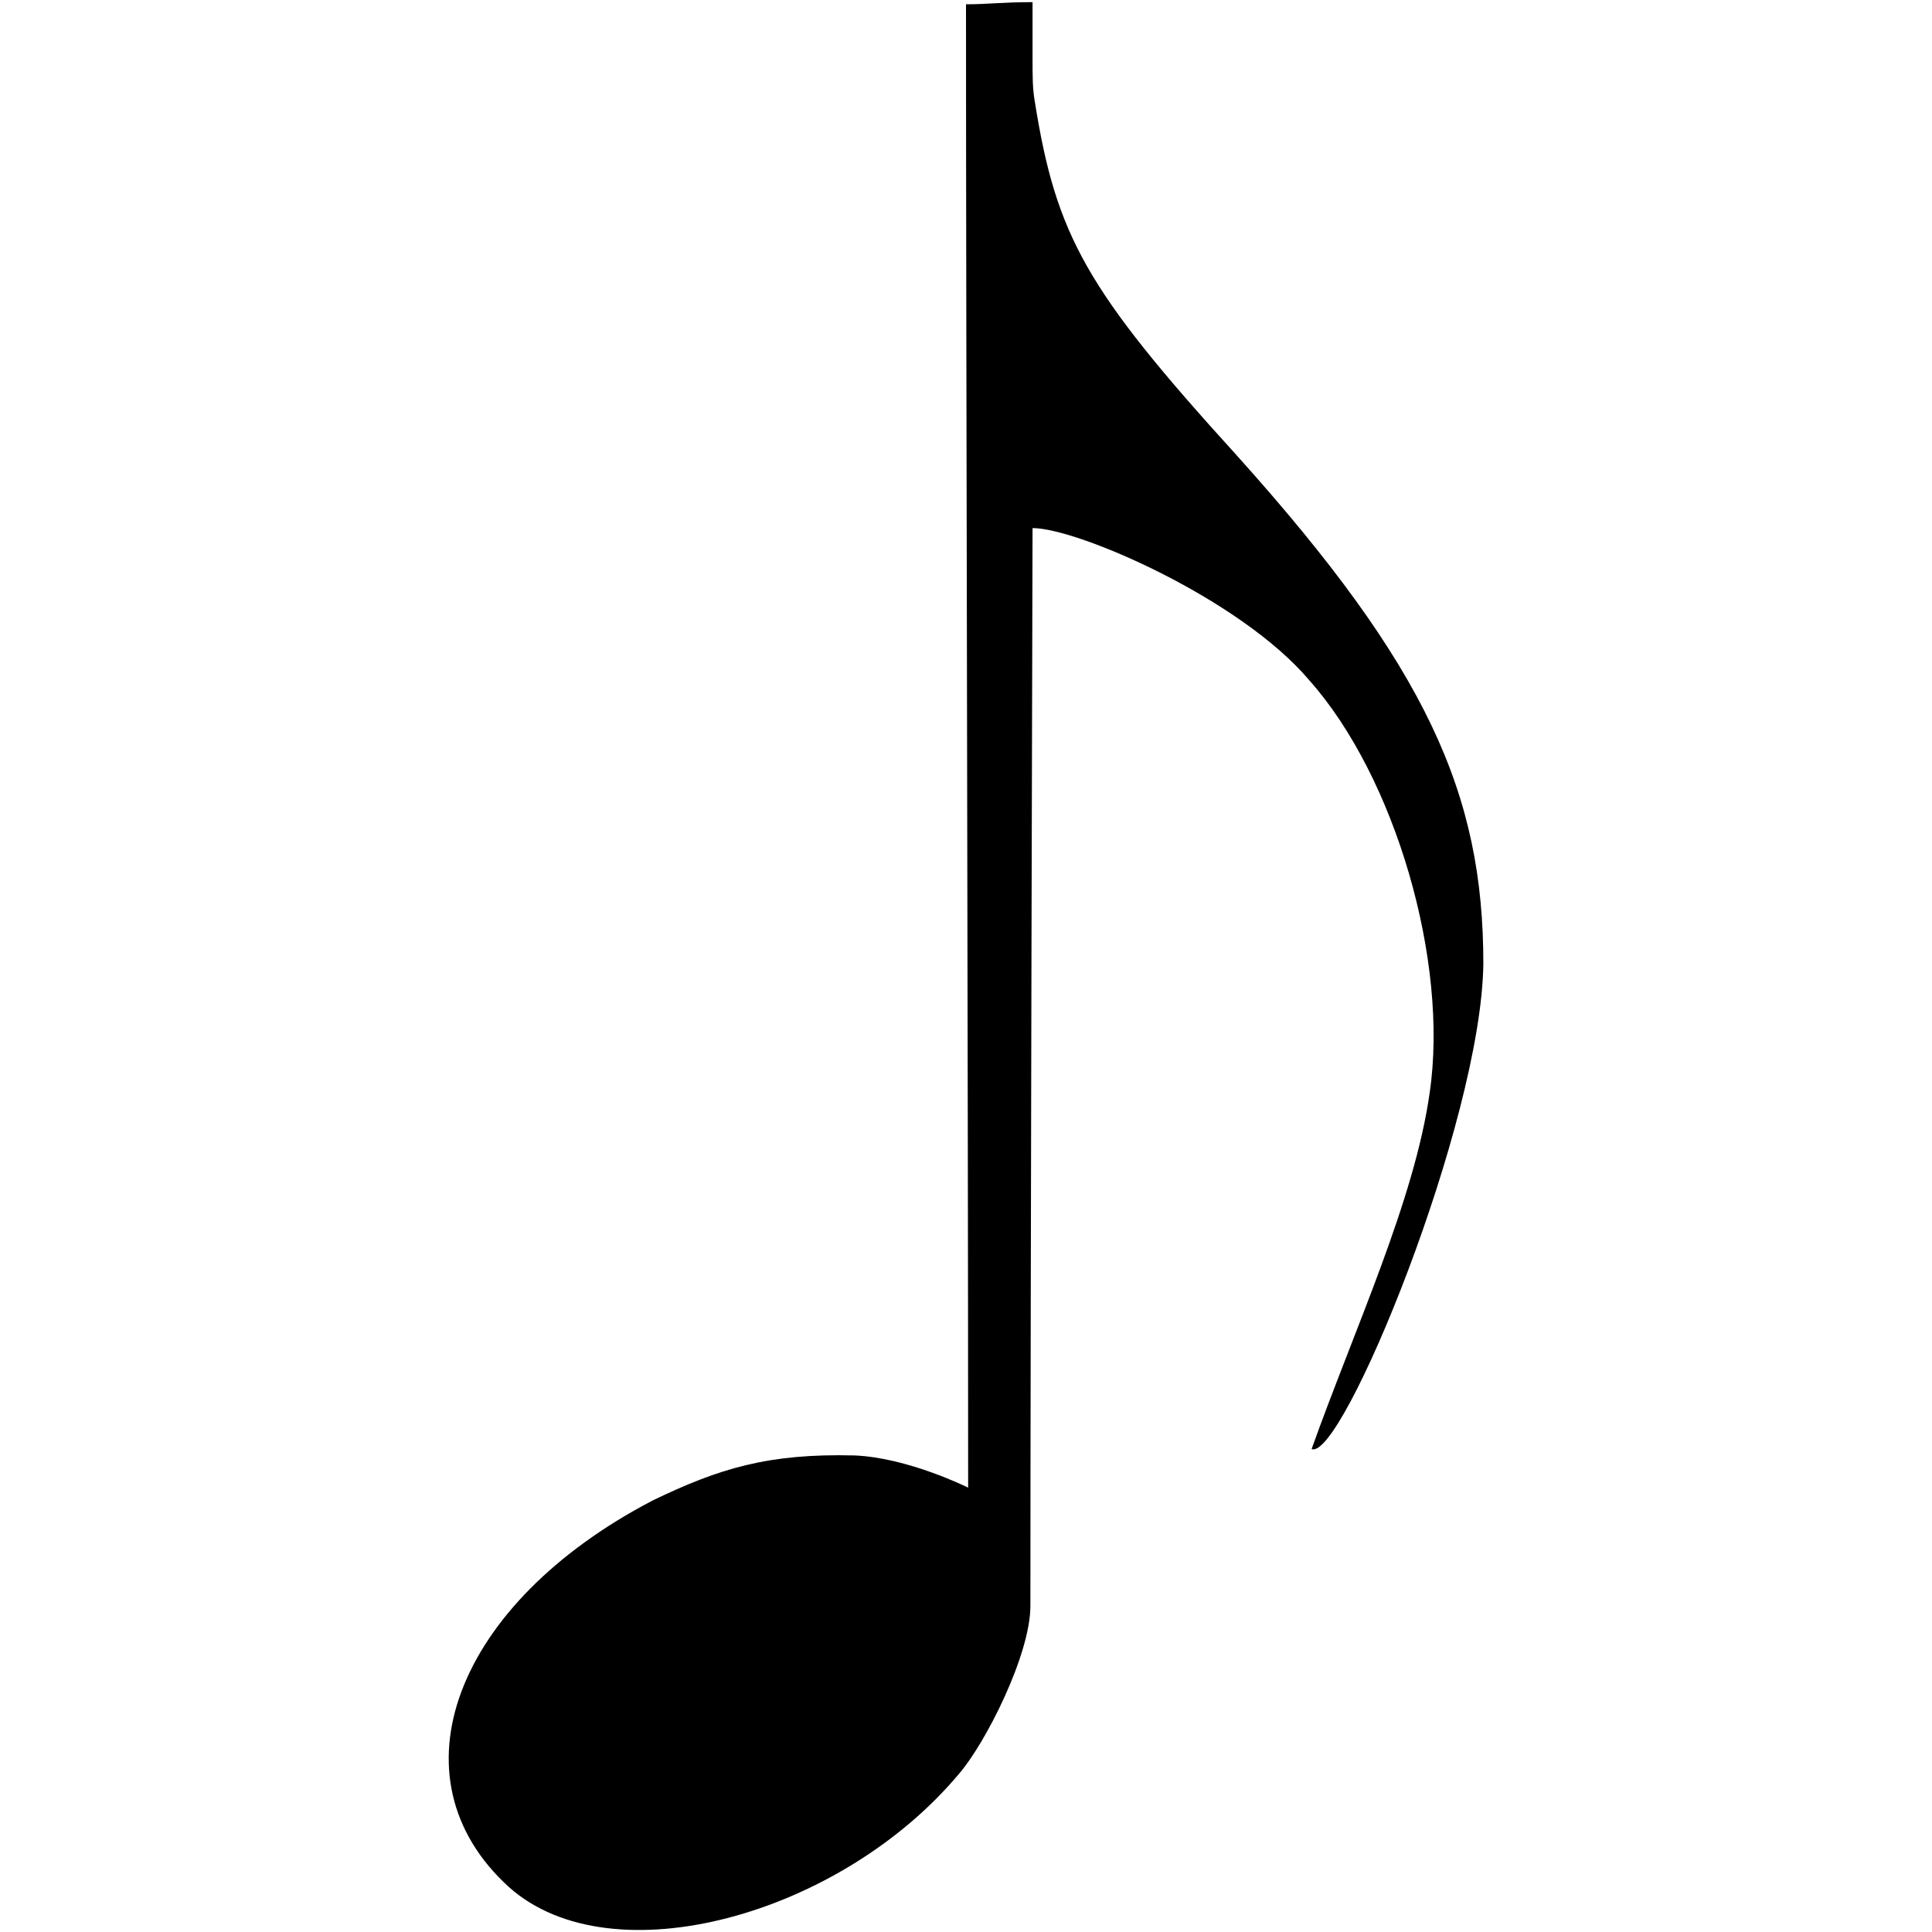
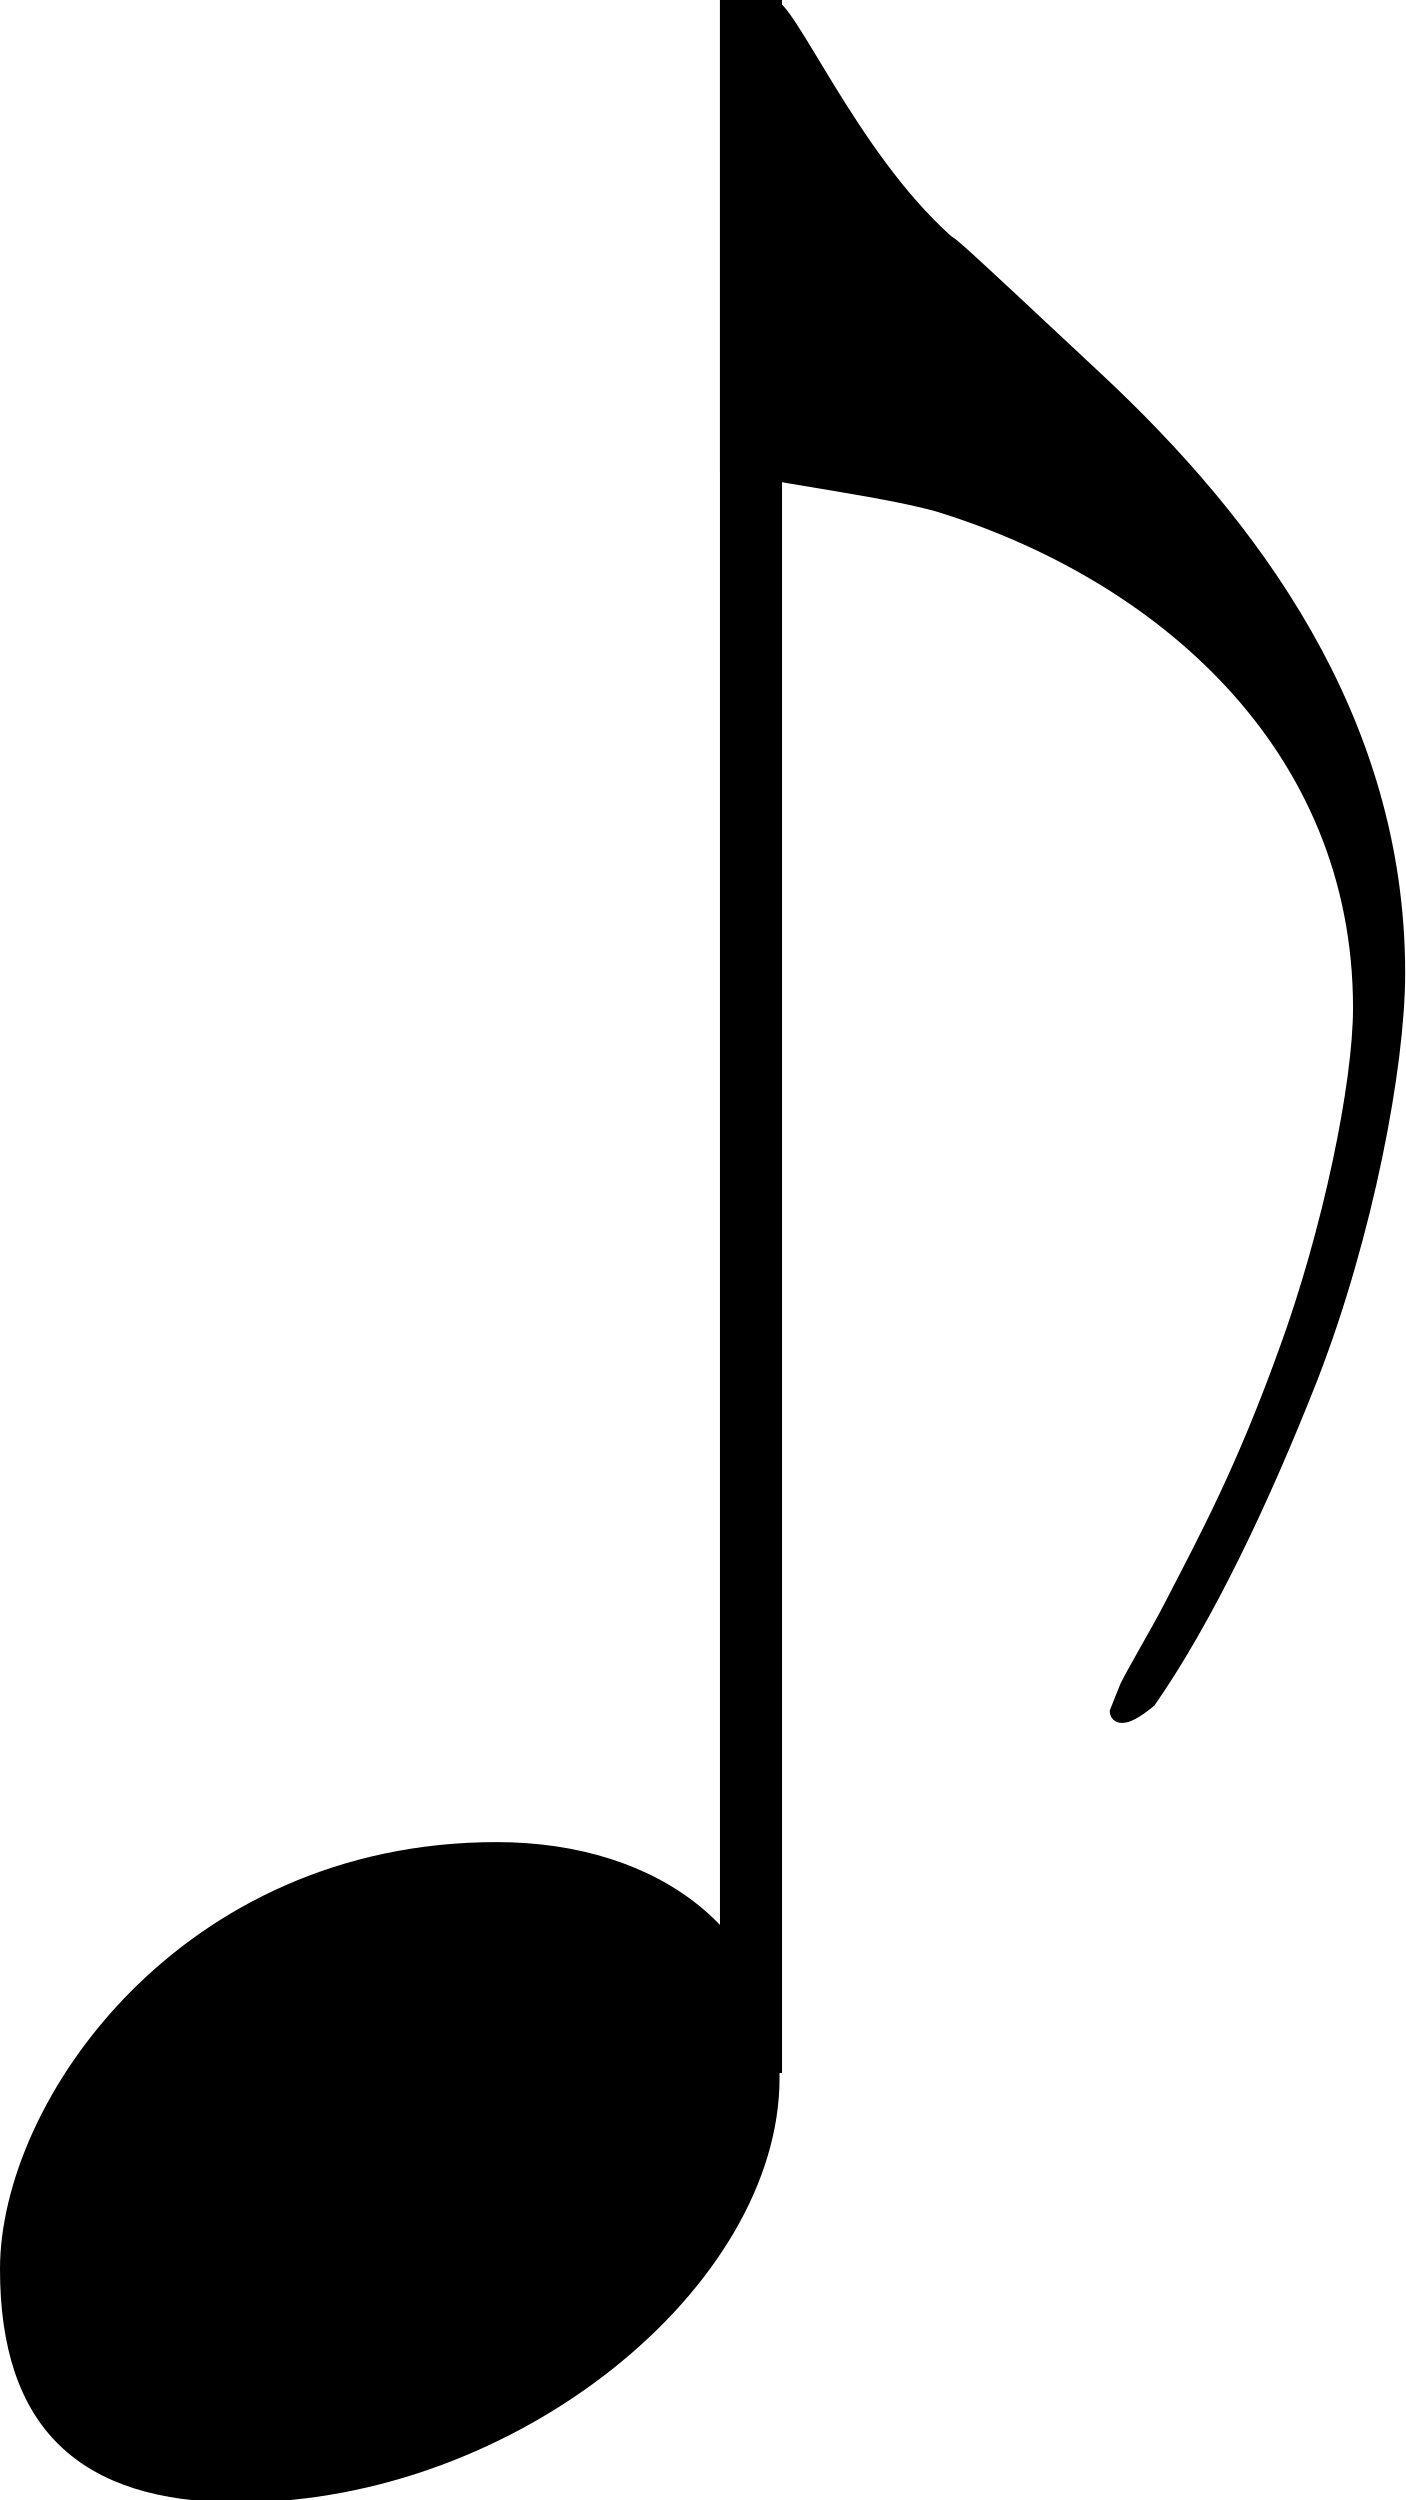
- <svg xmlns="http://www.w3.org/2000/svg" version="1.0" width="90" height="90">
-   <path d="M 23.7,87.9 C 18.1,82.8 21.2,74.7 30.4,69.9 C 33.5,68.4 35.8,67.7 39.8,67.8 C 42.3,67.9 45.1,69.3 45.1,69.3 C 45.1,51.2 45.0,17.0 45.0,0.2 C 46.0,0.2 46.7,0.1 48.1,0.1 C 48.1,1.1 48.1,1.9 48.1,2.7 C 48.1,3.6 48.1,4.1 48.2,4.7 C 49.2,11.0 50.6,13.5 57.6,21.2 C 66.5,31.1 69.1,37.0 69.1,44.9 C 69.0,52.3 62.5,68.1 61.1,67.5 C 63.1,61.9 65.9,55.9 66.6,50.9 C 67.5,44.8 65.0,36.2 61.0,31.7 C 57.8,27.9 50.2,24.6 48.1,24.6 C 48.1,24.6 48.0,61.0 48.0,74.8 C 48.0,77.1 45.9,81.2 44.7,82.6 C 39.2,89.2 28.5,92.2 23.7,87.9 z" />
+ <svg xmlns="http://www.w3.org/2000/svg" viewBox="0 -875 566 1007">
+   <g transform="scale(1,-1)" fill="#000">
+     <g id="quarter-note">
+       <path d="M0 -39c0 68 73 172 200 172c66 0 114 -37 114 -95c0 -84 -106 -171 -218 -171c-64 0 -96 30 -96 94z" />
+       <path d="M302.5 40 L302.5 875" fill="none" stroke="#000" stroke-width="25" stroke-linecap="butt" />
+     </g>
+     <g id="flag" transform="translate(290 875)">
+       <path d="M179 -646c15 29 29 55 46 102c18 49 30 108 30 138c0 105 -80 173 -168 200c-18 5 -47 9 -87 16v190h22c8 0 33 -61 71 -95c4 -3 -2 3 61 -56c62 -58 122 -137 122 -241c0 -38 -13 -106 -35 -163c-20 -51 -43 -99 -66 -132c-6 -5 -10 -7 -13 -7s-5 2 -5 5l4 10c1 3 14 25 18 33z" />
+     </g>
+   </g>
</svg>
